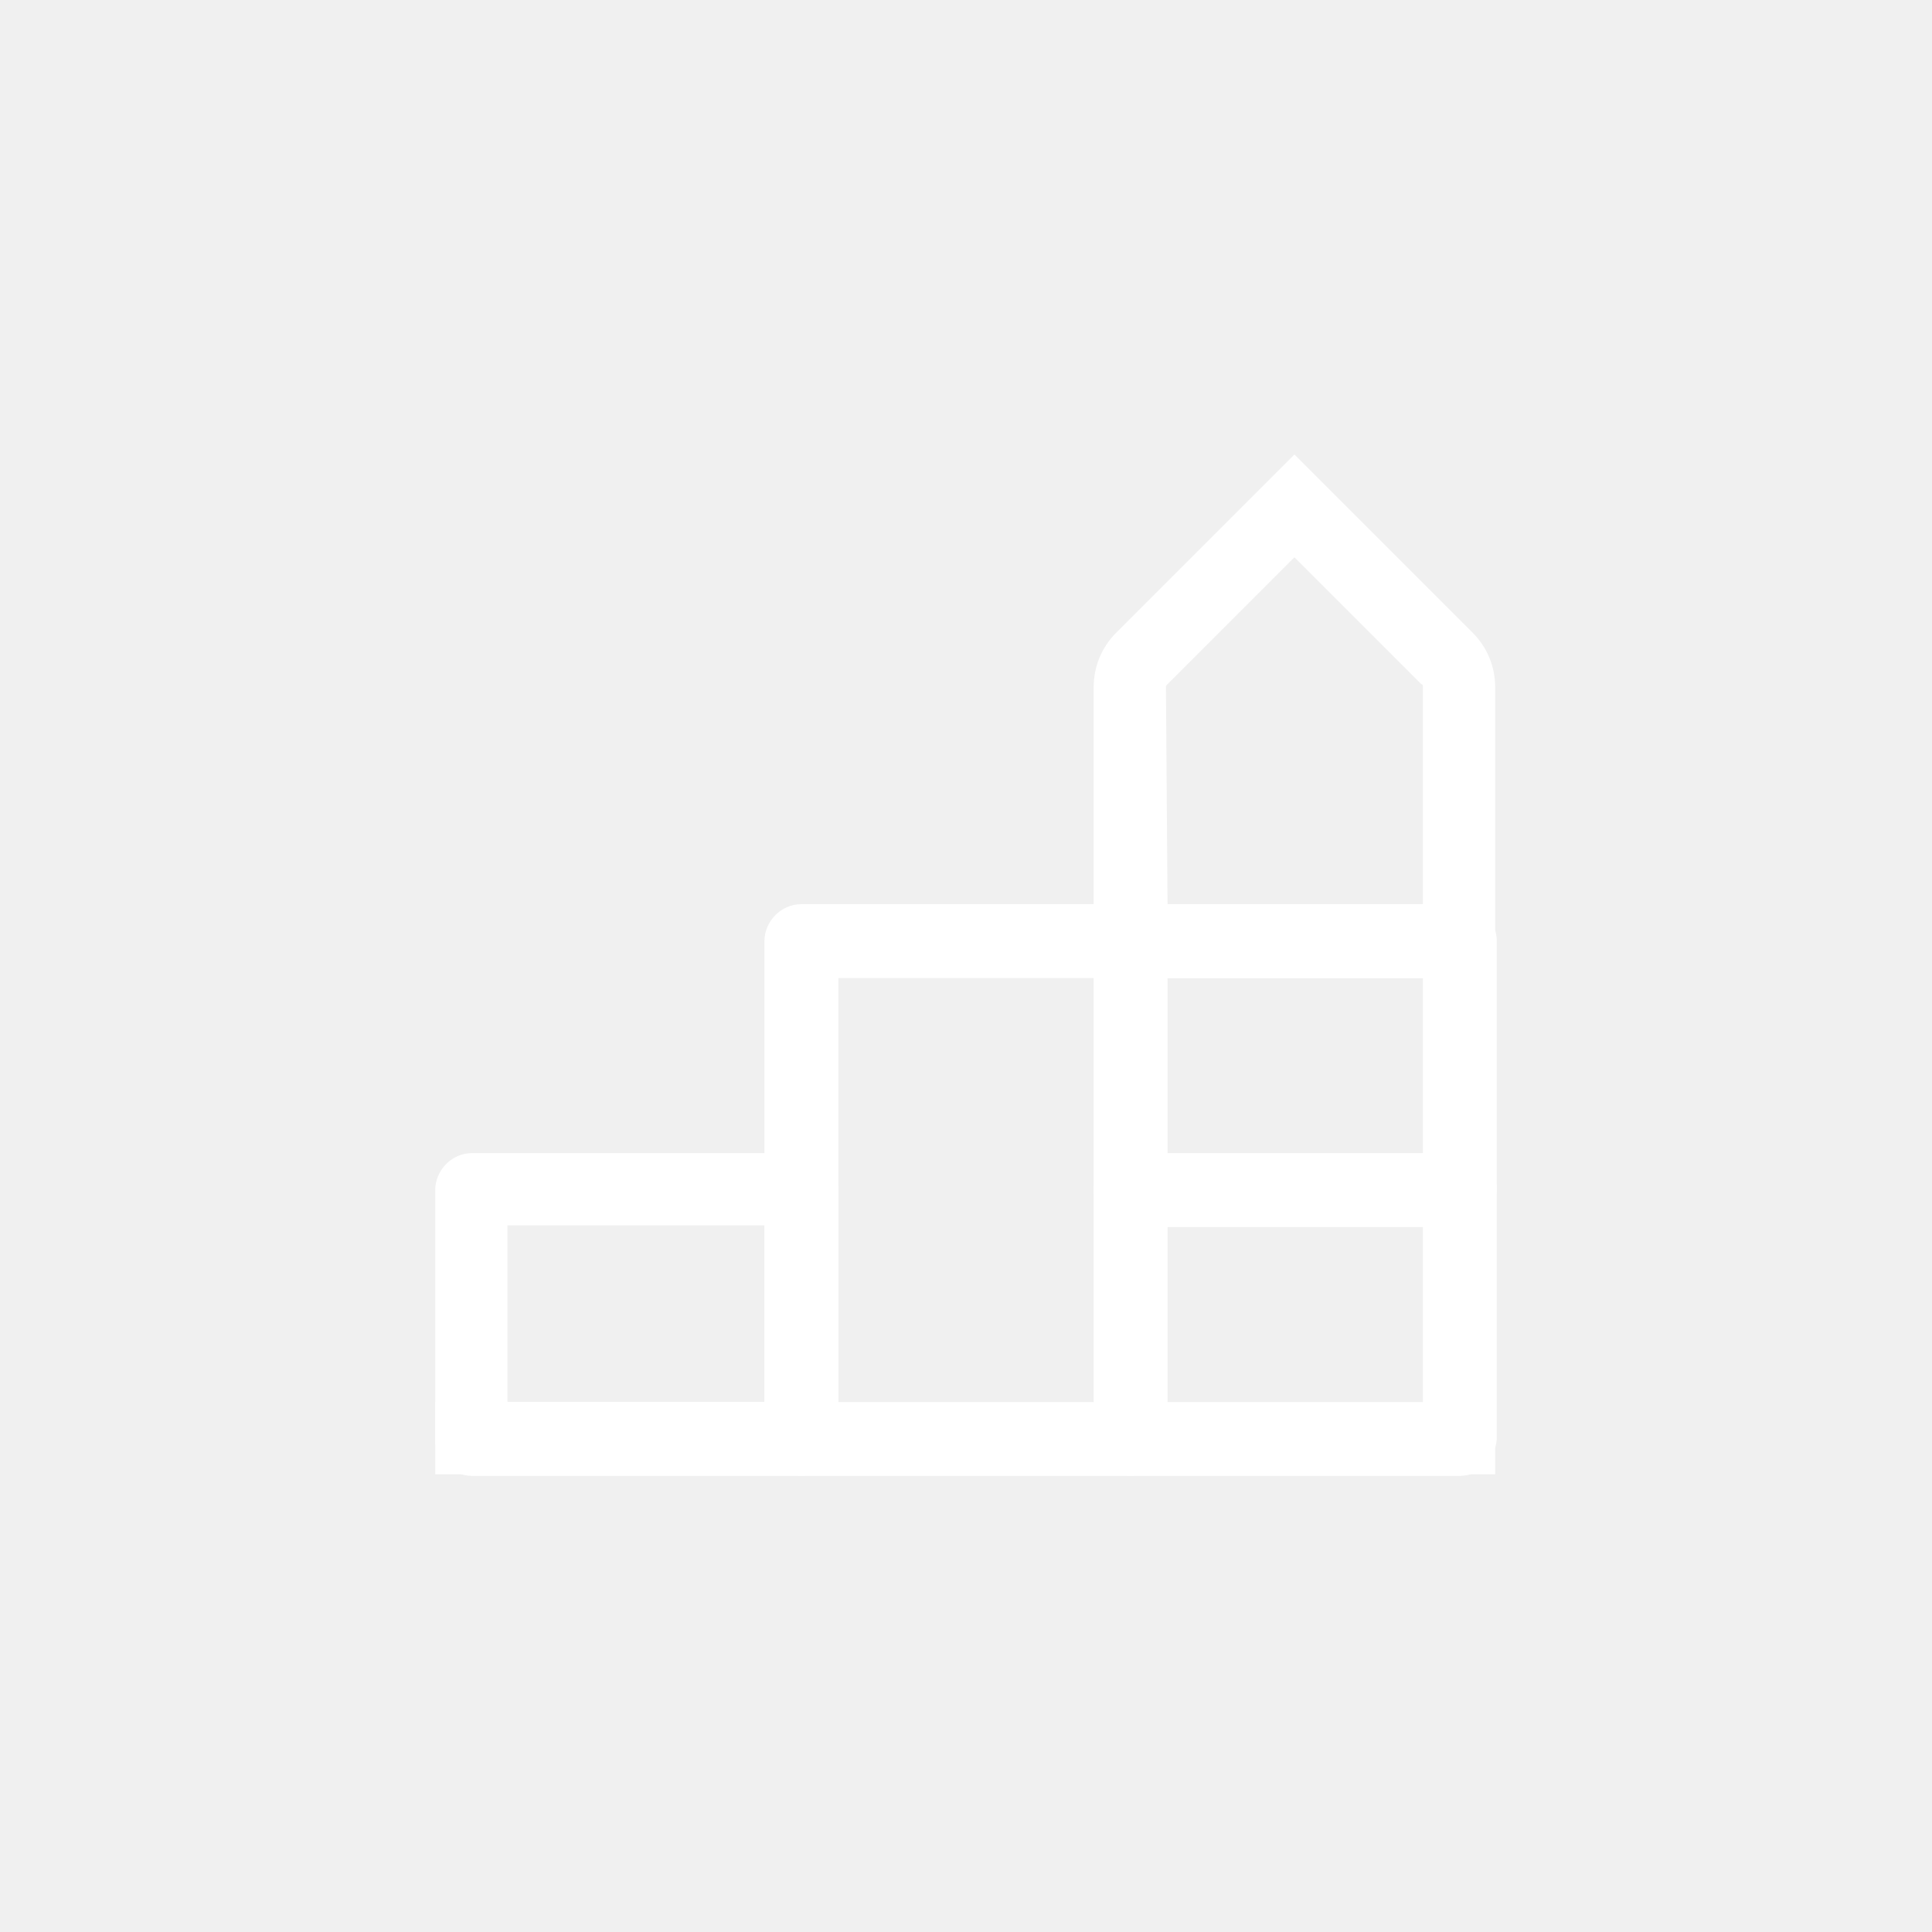
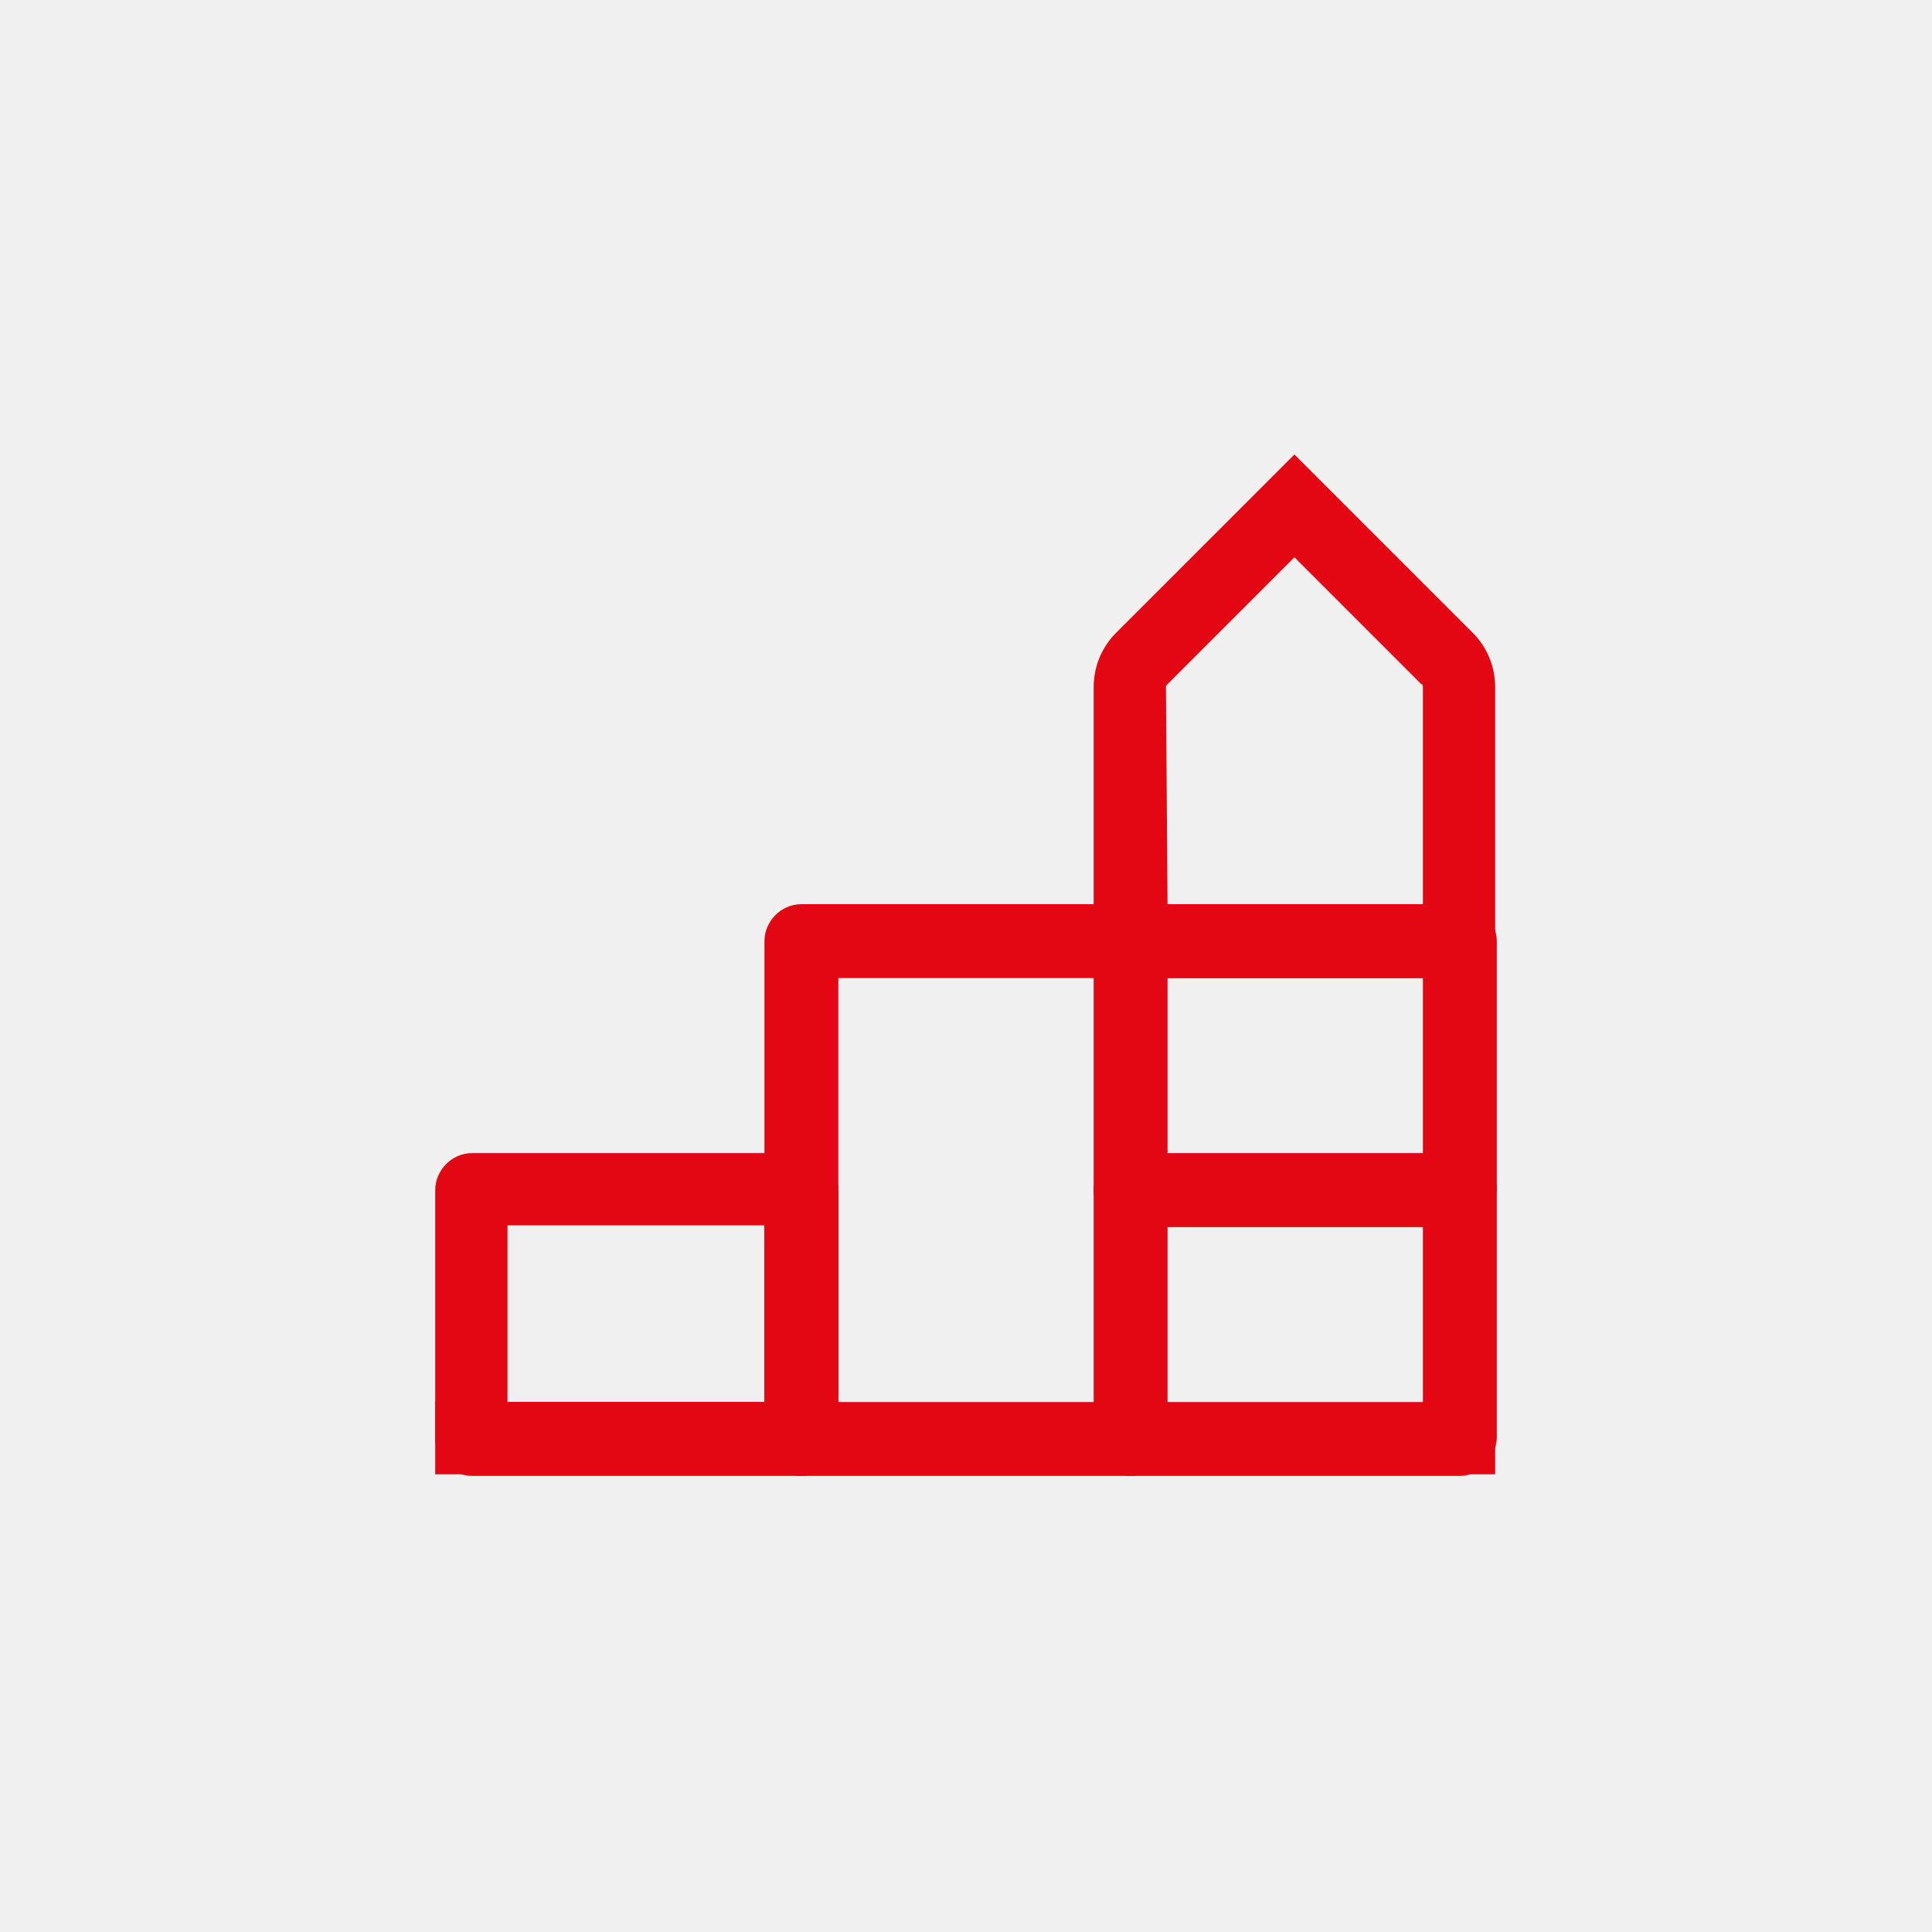
<svg xmlns="http://www.w3.org/2000/svg" version="1.1" id="Layer_1" x="0px" y="0px" width="120.3px" height="120.3px" viewBox="0 0 120.3 120.3" style="enable-background:new 0 0 120.3 120.3;" xml:space="preserve">
  <style type="text/css">
- 	.st0{fill:#FFFFFF;}
+ 	.st0{fill:#e30613;}
</style>
  <path class="st0" d="M49.9,91.9H29.4c-1.2,0-2.3-1-2.3-2.3V74.1c0-1.2,1-2.3,2.3-2.3h0h20.5c1.2,0,2.3,1,2.3,2.3l0,0v15.5  C52.2,90.9,51.1,91.9,49.9,91.9z M31.6,87.3h16v-11h-16L31.6,87.3z" />
  <path class="st0" d="M70.4,91.9H49.9c-1.2,0-2.3-1-2.3-2.3v-31c0-1.2,1-2.3,2.3-2.3h20.5c1.2,0,2.3,1,2.3,2.3l0,0v31  C72.6,90.9,71.6,91.9,70.4,91.9C70.4,91.9,70.4,91.9,70.4,91.9z M52.2,87.4h16V60.9h-16V87.4z" />
  <path class="st0" d="M90.9,91.9H70.4c-1.2,0-2.3-1-2.3-2.3c0,0,0,0,0,0V74.1c0-1.2,1-2.3,2.3-2.3c0,0,0,0,0,0h20.5  c1.2,0,2.3,1,2.3,2.3c0,0,0,0,0,0v15.5C93.1,90.9,92.1,91.9,90.9,91.9C90.9,91.9,90.9,91.9,90.9,91.9z M72.6,87.4h16v-11h-16V87.4z" />
  <path class="st0" d="M90.9,76.4H70.4c-1.2,0-2.3-1-2.3-2.3c0,0,0,0,0,0V58.6c0-1.2,1-2.3,2.3-2.3l0,0h20.5c1.2,0,2.3,1,2.3,2.3l0,0  v15.5C93.1,75.4,92.1,76.4,90.9,76.4C90.9,76.4,90.9,76.4,90.9,76.4z M72.6,71.9h16v-11h-16V71.9z" />
  <rect x="27.1" y="87.3" class="st0" width="66" height="4.5" />
  <path class="st0" d="M93.1,60.9h-25V42.8c0-1.3,0.5-2.5,1.4-3.4l11.1-11.1l11.1,11.1c0.9,0.9,1.4,2.1,1.4,3.4L93.1,60.9z M72.7,56.4  h15.9V42.8c0-0.1,0-0.2-0.1-0.2l-7.9-7.9l-7.9,7.9c-0.1,0.1-0.1,0.1-0.1,0.2L72.7,56.4z" />
</svg>
